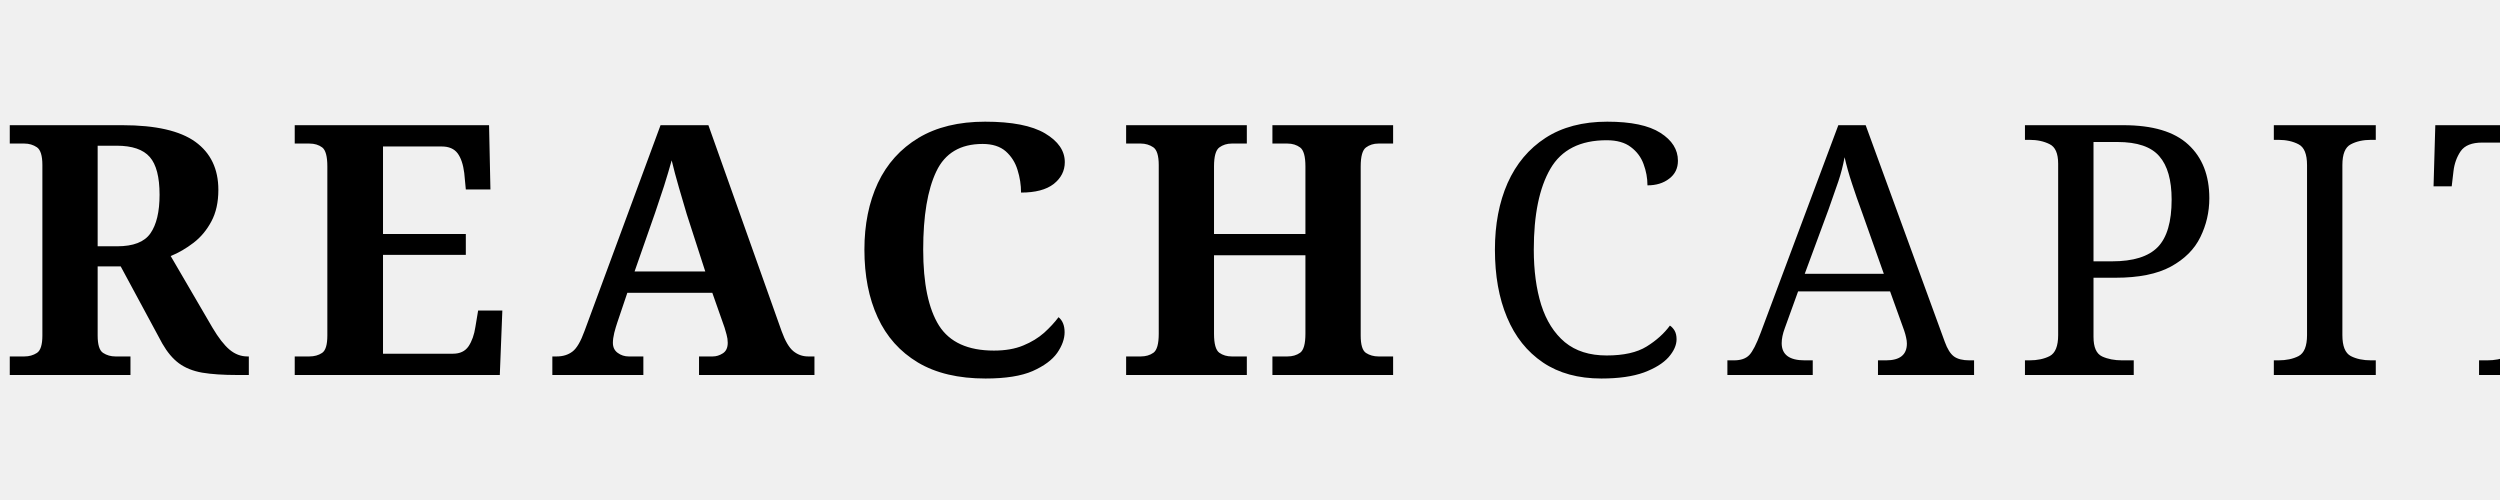
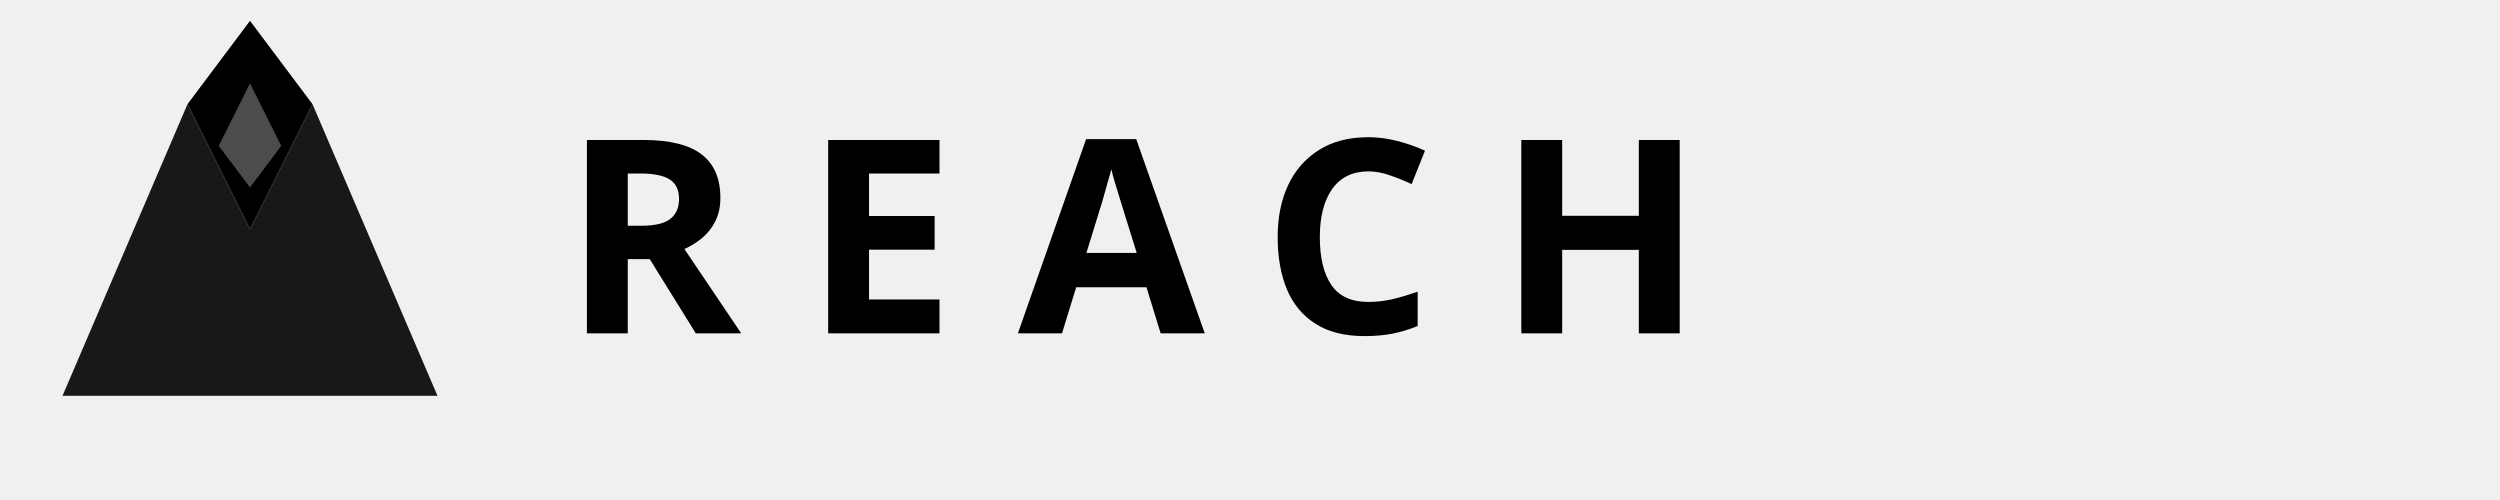
- <svg xmlns="http://www.w3.org/2000/svg" viewBox="0 0 200 40" fill="none">
-   <text x="0" y="30" font-family="Georgia, serif" font-size="28" font-weight="700" fill="currentColor" letter-spacing="3">REACH</text>
-   <text x="118" y="30" font-family="Georgia, serif" font-size="28" font-weight="300" fill="currentColor" letter-spacing="3">CAPITAL</text>
+ <svg xmlns="http://www.w3.org/2000/svg" viewBox="0 0 240 48" fill="none">
+   <path d="M6 38L18 10L24 22L30 10L42 38H6Z" fill="currentColor" opacity="0.9" />
+   <path d="M18 10L24 22L30 10L24 2L18 10Z" fill="currentColor" />
+   <path d="M21 14L24 8L27 14L24 18L21 14Z" fill="white" opacity="0.3" />
+   <text x="54" y="32" font-family="Montserrat, system-ui, sans-serif" font-size="26" font-weight="700" letter-spacing="6" fill="currentColor">REACH</text>
</svg>
